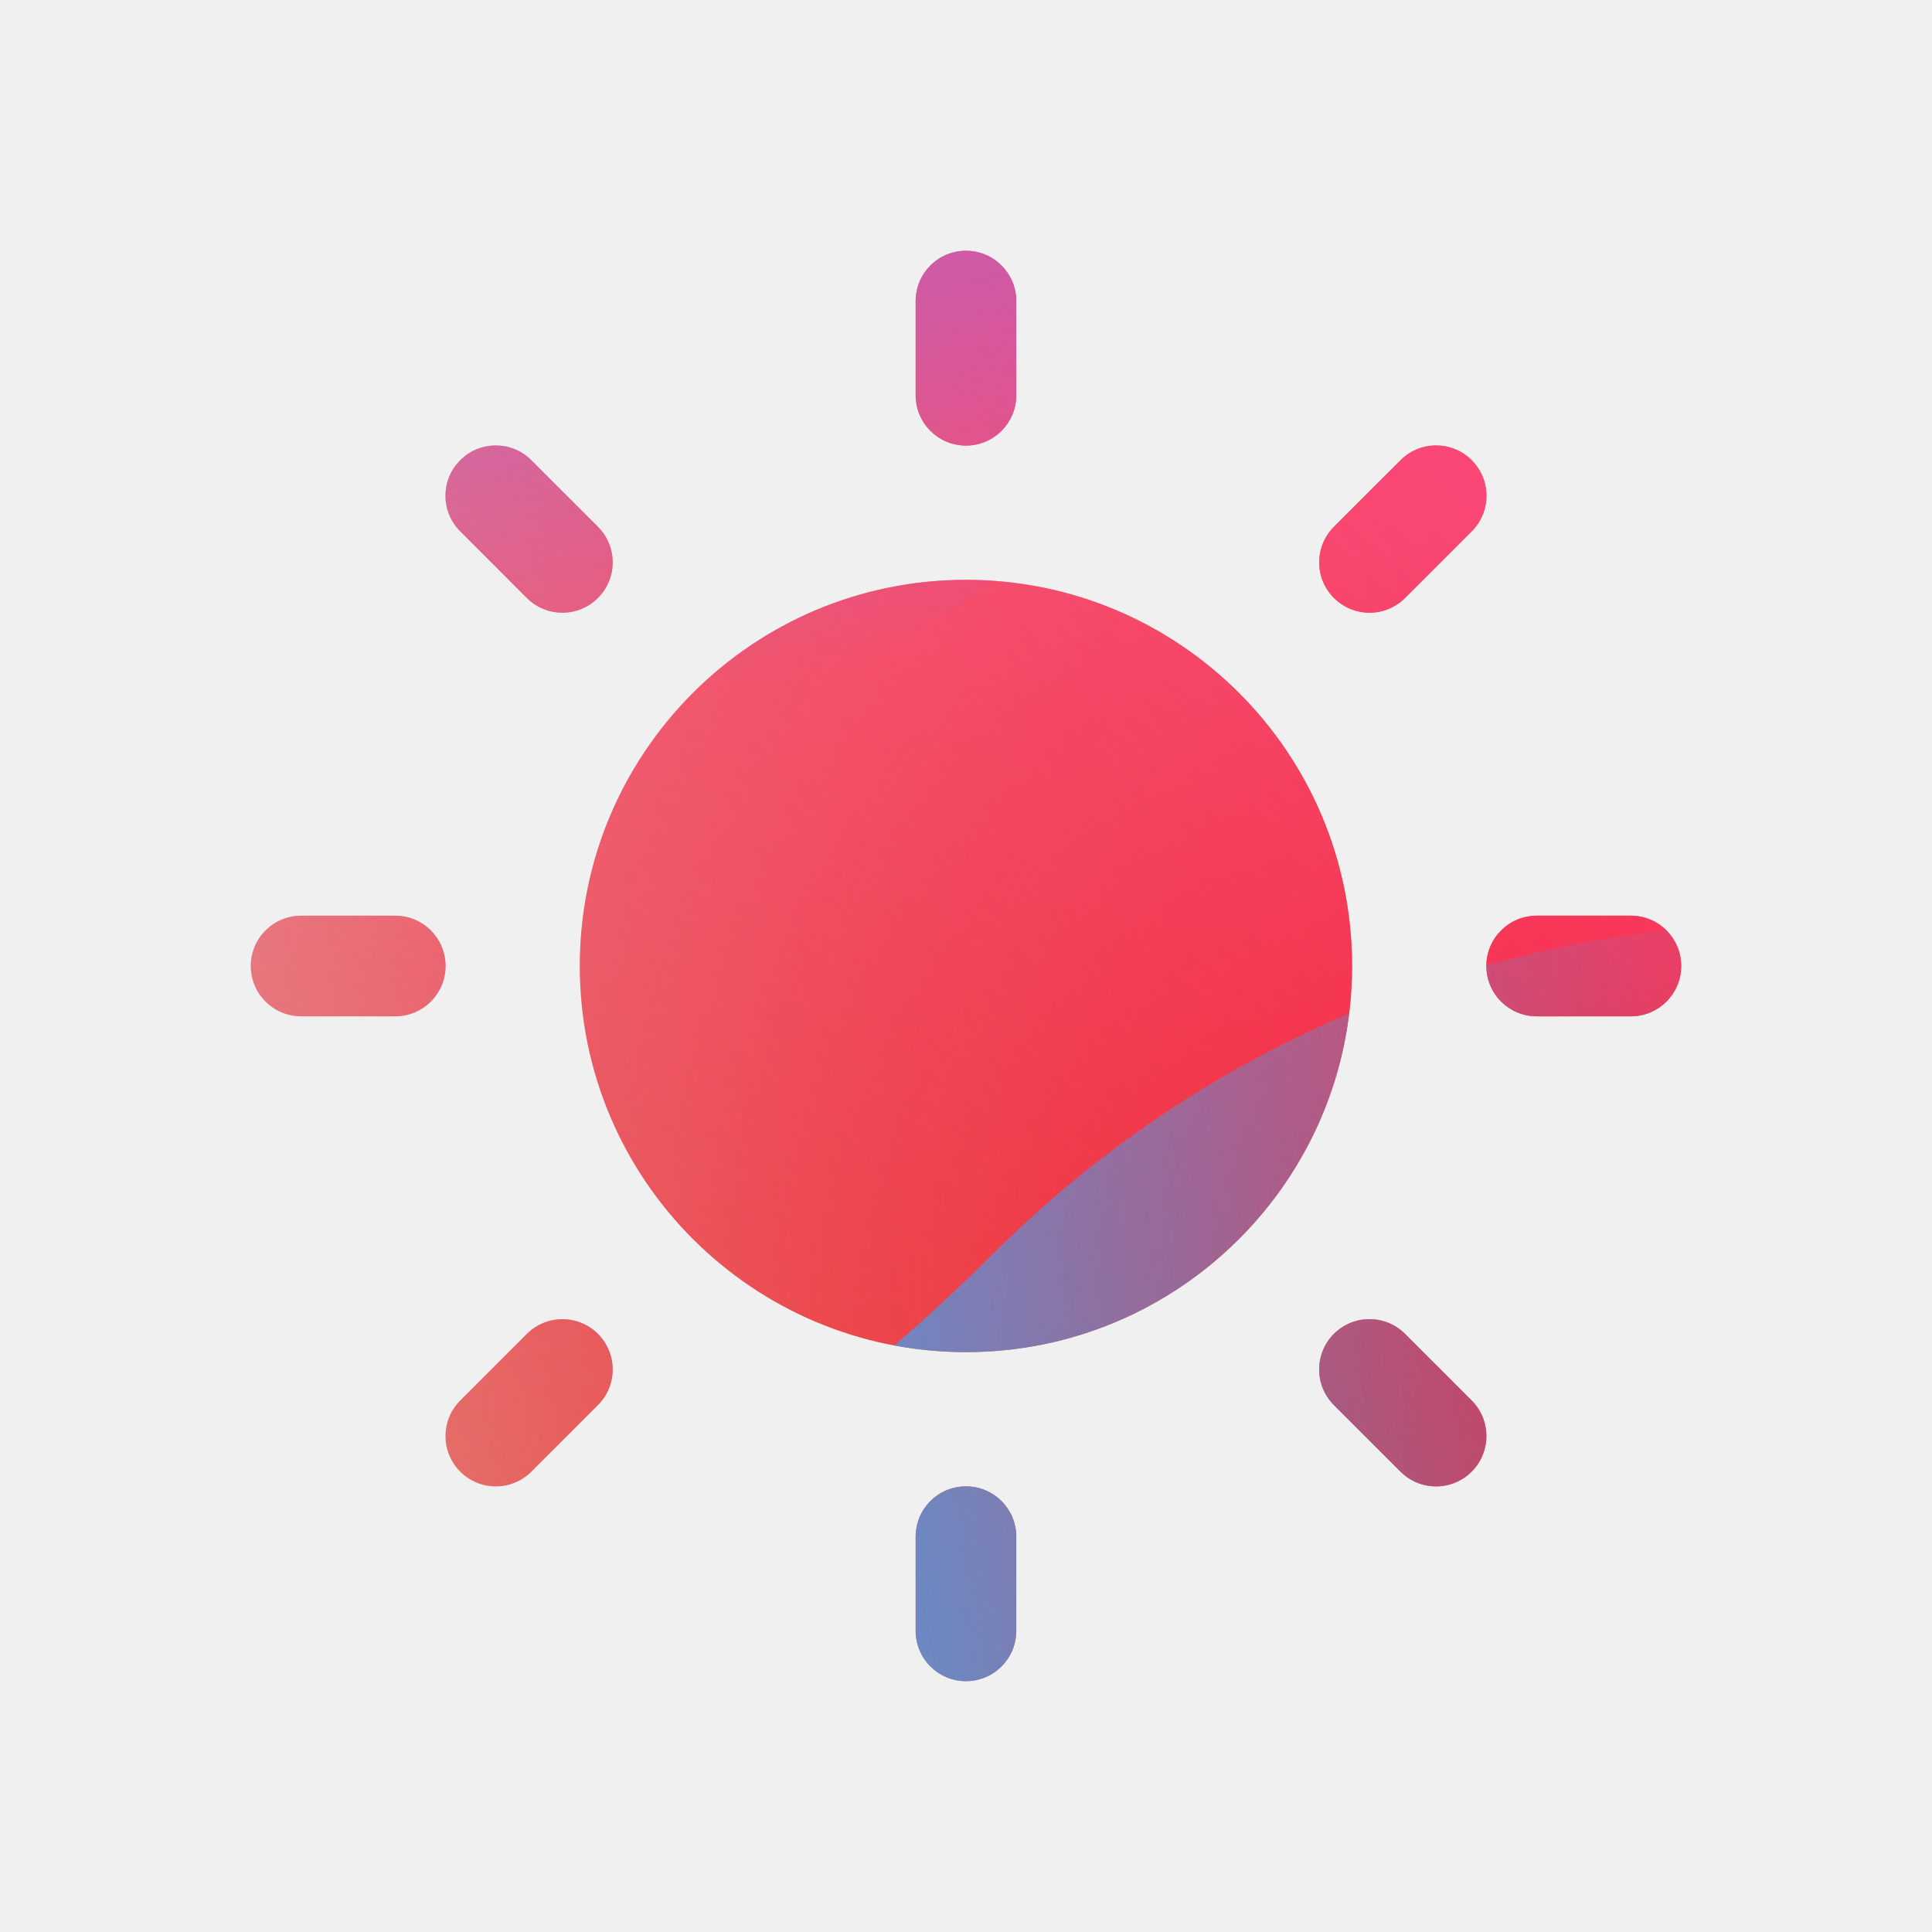
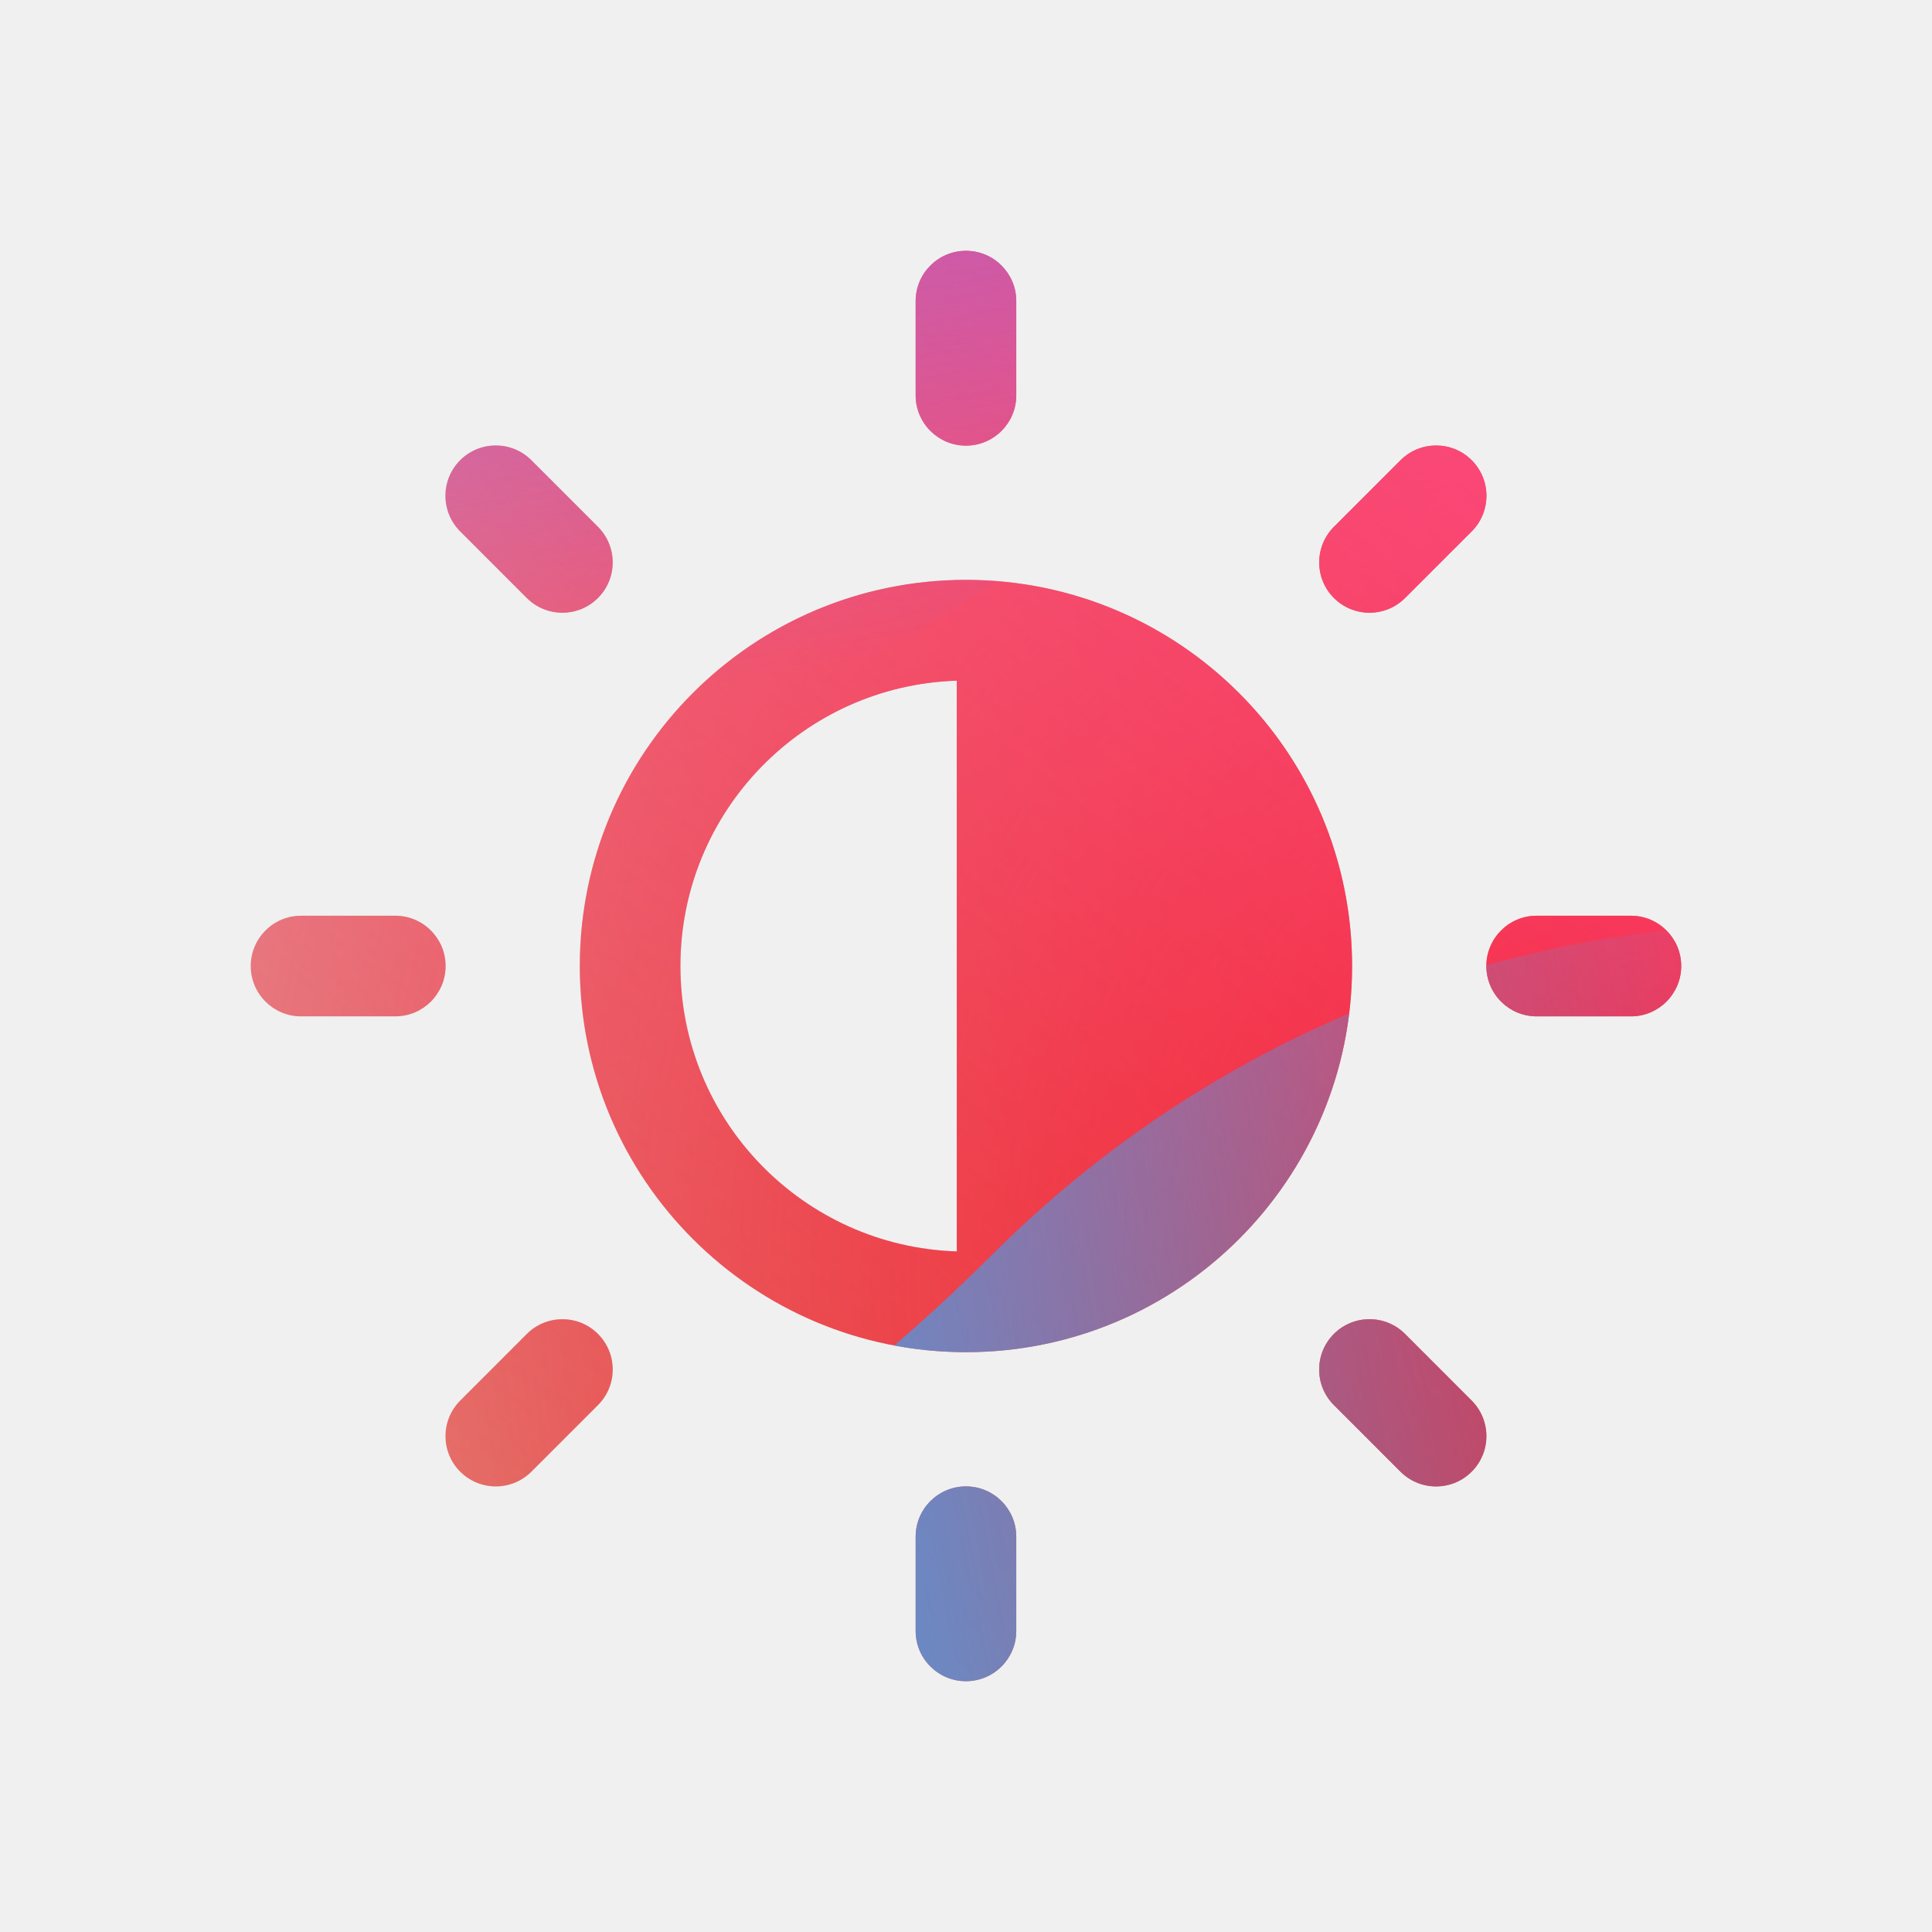
<svg xmlns="http://www.w3.org/2000/svg" width="48" height="48" viewBox="0 0 48 48">
  <defs>
-     <radialGradient id="paint0_radial_5481_122405" cx="0" cy="0" r="1" gradientUnits="userSpaceOnUse" gradientTransform="translate(42.7877 31.5552) rotate(90) scale(69.3033)">
+     <radialGradient id="paint0_radial_5594_78782" cx="0" cy="0" r="1" gradientUnits="userSpaceOnUse" gradientTransform="translate(42.7877 31.5552) rotate(90) scale(69.3033)">
      <stop offset="0.089" stop-color="#EB1000" />
      <stop offset="1" stop-color="#EB1000" stop-opacity="0" />
    </radialGradient>
-     <linearGradient id="paint1_linear_5481_122405" x1="34.731" y1="-1.543" x2="6.933" y2="34.498" gradientUnits="userSpaceOnUse">
+     <linearGradient id="paint1_linear_5594_78782" x1="34.731" y1="-1.545" x2="6.933" y2="34.496" gradientUnits="userSpaceOnUse">
      <stop stop-color="#FF4885" />
      <stop offset="1" stop-color="#FF4885" stop-opacity="0" />
    </linearGradient>
-     <linearGradient id="paint2_linear_5481_122405" x1="17.793" y1="-18.135" x2="23.155" y2="16.184" gradientUnits="userSpaceOnUse">
+     <linearGradient id="paint2_linear_5594_78782" x1="17.793" y1="-18.137" x2="23.155" y2="16.183" gradientUnits="userSpaceOnUse">
      <stop offset="0.156" stop-color="#7A6AFD" />
      <stop offset="1" stop-color="#7A6AFD" stop-opacity="0" />
    </linearGradient>
-     <linearGradient id="paint3_linear_5481_122405" x1="-44.078" y1="50.862" x2="46.147" y2="33.03" gradientUnits="userSpaceOnUse">
+     <linearGradient id="paint3_linear_5594_78782" x1="-44.078" y1="50.862" x2="46.147" y2="33.03" gradientUnits="userSpaceOnUse">
      <stop stop-color="#30A7FE" stop-opacity="0" />
      <stop offset="0.432" stop-color="#30A7FE" stop-opacity="0.995" />
      <stop offset="0.609" stop-color="#30A7FE" />
      <stop offset="1" stop-color="#30A7FE" stop-opacity="0" />
    </linearGradient>
-     <clipPath id="clip0_5481_122405">
-       <rect width="48" height="48" rx="10" fill="white" />
+     <clipPath id="clip0_5594_78782">
+       <rect y="-0.001" width="48" height="48" rx="10" fill="white" />
    </clipPath>
  </defs>
-   <clipPath id="mask0_5481_122405">
-     <path fill-rule="evenodd" d="M23.999 6.23C24.689 6.23 25.249 6.79 25.249 7.48V9.821C25.249 10.511 24.689 11.071 23.999 11.071C23.309 11.071 22.749 10.511 22.749 9.821V7.48C22.749 6.79 23.309 6.23 23.999 6.23ZM23.771 16.91C19.959 17.03 16.905 20.158 16.905 24C16.905 27.841 19.959 30.97 23.771 31.09V16.91ZM23.999 14.406C18.7 14.406 14.405 18.701 14.405 24C14.405 29.298 18.7 33.593 23.999 33.593C29.297 33.593 33.592 29.298 33.592 24C33.592 18.701 29.297 14.406 23.999 14.406ZM25.249 38.178C25.249 37.487 24.689 36.928 23.999 36.928C23.309 36.928 22.749 37.487 22.749 38.178V40.518C22.749 41.209 23.309 41.768 23.999 41.768C24.689 41.768 25.249 41.209 25.249 40.518V38.178ZM41.769 24C41.769 24.69 41.209 25.25 40.519 25.25H38.178C37.488 25.25 36.928 24.69 36.928 24C36.928 23.31 37.488 22.75 38.178 22.75H40.519C41.209 22.75 41.769 23.31 41.769 24ZM9.821 25.25C10.511 25.25 11.071 24.69 11.071 24C11.071 23.31 10.511 22.75 9.821 22.75H7.48C6.79 22.75 6.23 23.31 6.23 24C6.23 24.69 6.79 25.25 7.48 25.25H9.821ZM36.564 11.434C37.052 11.922 37.052 12.713 36.564 13.201L34.909 14.856C34.421 15.345 33.63 15.345 33.141 14.856C32.653 14.368 32.653 13.577 33.141 13.088L34.796 11.434C35.285 10.945 36.076 10.945 36.564 11.434ZM14.857 34.908C15.345 34.42 15.345 33.629 14.857 33.14C14.369 32.652 13.578 32.652 13.089 33.14L11.434 34.795C10.946 35.284 10.946 36.075 11.434 36.563C11.922 37.051 12.714 37.051 13.202 36.563L14.857 34.908ZM11.434 11.434C10.945 11.922 10.945 12.713 11.434 13.201L13.088 14.856C13.577 15.345 14.368 15.345 14.856 14.856C15.344 14.368 15.344 13.577 14.856 13.088L13.201 11.434C12.713 10.945 11.922 10.945 11.434 11.434ZM33.14 34.908C32.652 34.42 32.652 33.629 33.14 33.14C33.629 32.652 34.42 32.652 34.908 33.14L36.563 34.795C37.051 35.284 37.051 36.075 36.563 36.563C36.075 37.051 35.284 37.051 34.795 36.563L33.14 34.908Z" fill="white" />
+   <clipPath id="mask0_5594_78782">
+     <path fill-rule="evenodd" d="M23.999 6.231C24.689 6.231 25.249 6.791 25.249 7.481V9.822C25.249 10.512 24.689 11.072 23.999 11.072C23.309 11.072 22.749 10.512 22.749 9.822V7.481C22.749 6.791 23.309 6.231 23.999 6.231Z" fill="#D9D9D9" />
+     <path fill-rule="evenodd" d="M23.999 14.407C29.297 14.407 33.592 18.702 33.592 24.001C33.592 29.299 29.297 33.594 23.999 33.594C18.7 33.594 14.405 29.299 14.405 24.001C14.405 18.702 18.7 14.407 23.999 14.407ZM23.771 16.911C19.959 17.031 16.905 20.159 16.905 24.001C16.905 27.842 19.959 30.97 23.771 31.091V16.911Z" fill="#D9D9D9" />
+     <path fill-rule="evenodd" d="M25.249 38.179C25.249 37.488 24.689 36.929 23.999 36.929C23.309 36.929 22.749 37.488 22.749 38.179V40.519C22.749 41.21 23.309 41.769 23.999 41.769C24.689 41.769 25.249 41.21 25.249 40.519V38.179Z" fill="#D9D9D9" />
+     <path fill-rule="evenodd" d="M41.769 24.001C41.769 24.691 41.209 25.251 40.519 25.251H38.178C37.488 25.251 36.928 24.691 36.928 24.001C36.928 23.311 37.488 22.751 38.178 22.751H40.519C41.209 22.751 41.769 23.311 41.769 24.001Z" fill="#D9D9D9" />
+     <path fill-rule="evenodd" d="M9.821 25.251C10.511 25.251 11.071 24.691 11.071 24.001C11.071 23.311 10.511 22.751 9.821 22.751H7.48C6.79 22.751 6.23 23.311 6.23 24.001C6.23 24.691 6.79 25.251 7.48 25.251H9.821Z" fill="#D9D9D9" />
+     <path fill-rule="evenodd" d="M36.564 11.434C37.052 11.923 37.052 12.714 36.564 13.202L34.909 14.857C34.421 15.345 33.63 15.345 33.141 14.857C32.653 14.369 32.653 13.578 33.141 13.089L34.796 11.434C35.285 10.946 36.076 10.946 36.564 11.434Z" fill="#D9D9D9" />
+     <path fill-rule="evenodd" d="M14.857 34.909C15.345 34.421 15.345 33.63 14.857 33.141C14.369 32.653 13.578 32.653 13.089 33.141L11.434 34.797C10.946 35.285 10.946 36.076 11.434 36.564C11.922 37.052 12.714 37.052 13.202 36.564L14.857 34.909Z" fill="#D9D9D9" />
+     <path fill-rule="evenodd" d="M11.434 11.434C10.945 11.923 10.945 12.714 11.434 13.202L13.088 14.857C13.577 15.345 14.368 15.345 14.856 14.857C15.344 14.369 15.344 13.578 14.856 13.089L13.201 11.434C12.713 10.946 11.922 10.946 11.434 11.434Z" fill="#D9D9D9" />
+     <path fill-rule="evenodd" d="M33.14 34.909C32.652 34.421 32.652 33.63 33.14 33.141C33.629 32.653 34.42 32.653 34.908 33.141L36.563 34.797C37.051 35.285 37.051 36.076 36.563 36.564C36.075 37.052 35.284 37.052 34.795 36.564L33.14 34.909Z" fill="#D9D9D9" />
  </clipPath>
-   <g clip-path="url(#mask0_5481_122405)">
-     <g clip-path="url(#clip0_5481_122405)">
-       <rect width="48" height="48" rx="10" fill="#D9F4FD" />
-       <circle cx="42.788" cy="31.555" r="69.303" fill="url(#paint0_radial_5481_122405)" />
-       <path d="M-4.32 15.034C-5.09 -1.556 7.735 -15.63 24.326 -16.401C40.917 -17.171 54.991 -4.346 55.761 12.245C56.532 28.836 43.707 42.91 27.116 43.68C10.525 44.45 -3.549 31.625 -4.32 15.034Z" fill="url(#paint1_linear_5481_122405)" />
-       <path d="M12.124 -33.214C8.382 -35.53 3.64 -35.544 -0.117 -33.251L-37.69 -10.31C-41.369 -8.063 -41.376 -2.76 -37.701 -0.505L-0.376 22.404C3.375 24.705 8.117 24.703 11.864 22.395L49.112 -0.534C52.767 -2.785 52.774 -8.058 49.123 -10.317L12.124 -33.214Z" fill="url(#paint2_linear_5481_122405)" />
-       <path d="M-23.927 22.958C-16.183 22.958 -9.168 26.092 -4.089 31.149C6.069 41.279 14.49 41.288 24.648 31.175C29.727 26.092 36.751 22.949 44.503 22.949C60.001 22.958 72.555 35.478 72.555 50.933C72.555 66.388 60.001 78.899 44.503 78.899C36.733 78.899 29.709 75.748 24.631 70.665C14.481 60.57 6.069 60.578 -4.089 70.709C-9.168 75.774 -16.183 78.899 -23.927 78.899C-39.416 78.899 -51.97 66.379 -51.97 50.933C-51.97 35.486 -39.416 22.958 -23.927 22.958Z" fill="url(#paint3_linear_5481_122405)" />
+   <g clip-path="url(#mask0_5594_78782)">
+     <g clip-path="url(#clip0_5594_78782)">
+       <rect y="-0.001" width="48" height="48" rx="10" fill="#D9F4FD" />
+       <circle cx="42.788" cy="31.555" r="69.303" fill="url(#paint0_radial_5594_78782)" />
+       <path d="M-4.32 15.033C-5.09 -1.558 7.735 -15.633 24.326 -16.403C40.917 -17.173 54.991 -4.348 55.761 12.243C56.532 28.834 43.707 42.908 27.116 43.678C10.525 44.449 -3.549 31.623 -4.32 15.033Z" fill="url(#paint1_linear_5594_78782)" />
+       <path d="M12.124 -33.216C8.382 -35.532 3.64 -35.546 -0.117 -33.253L-37.69 -10.312C-41.369 -8.065 -41.376 -2.762 -37.701 -0.507L-0.376 22.402C3.375 24.703 8.117 24.701 11.864 22.393L49.112 -0.536C52.767 -2.787 52.774 -8.06 49.123 -10.319L12.124 -33.216Z" fill="url(#paint2_linear_5594_78782)" />
+       <path d="M-23.927 22.958C-16.183 22.958 -9.168 26.092 -4.089 31.149C6.069 41.279 14.49 41.288 24.648 31.175C29.727 26.092 36.751 22.949 44.503 22.949C60.001 22.958 72.555 35.478 72.555 50.933C72.555 66.388 60.001 78.899 44.503 78.899C36.733 78.899 29.709 75.748 24.631 70.665C14.481 60.57 6.069 60.578 -4.089 70.709C-9.168 75.774 -16.183 78.899 -23.927 78.899C-39.416 78.899 -51.97 66.379 -51.97 50.933C-51.97 35.486 -39.416 22.958 -23.927 22.958Z" fill="url(#paint3_linear_5594_78782)" />
    </g>
  </g>
</svg>
